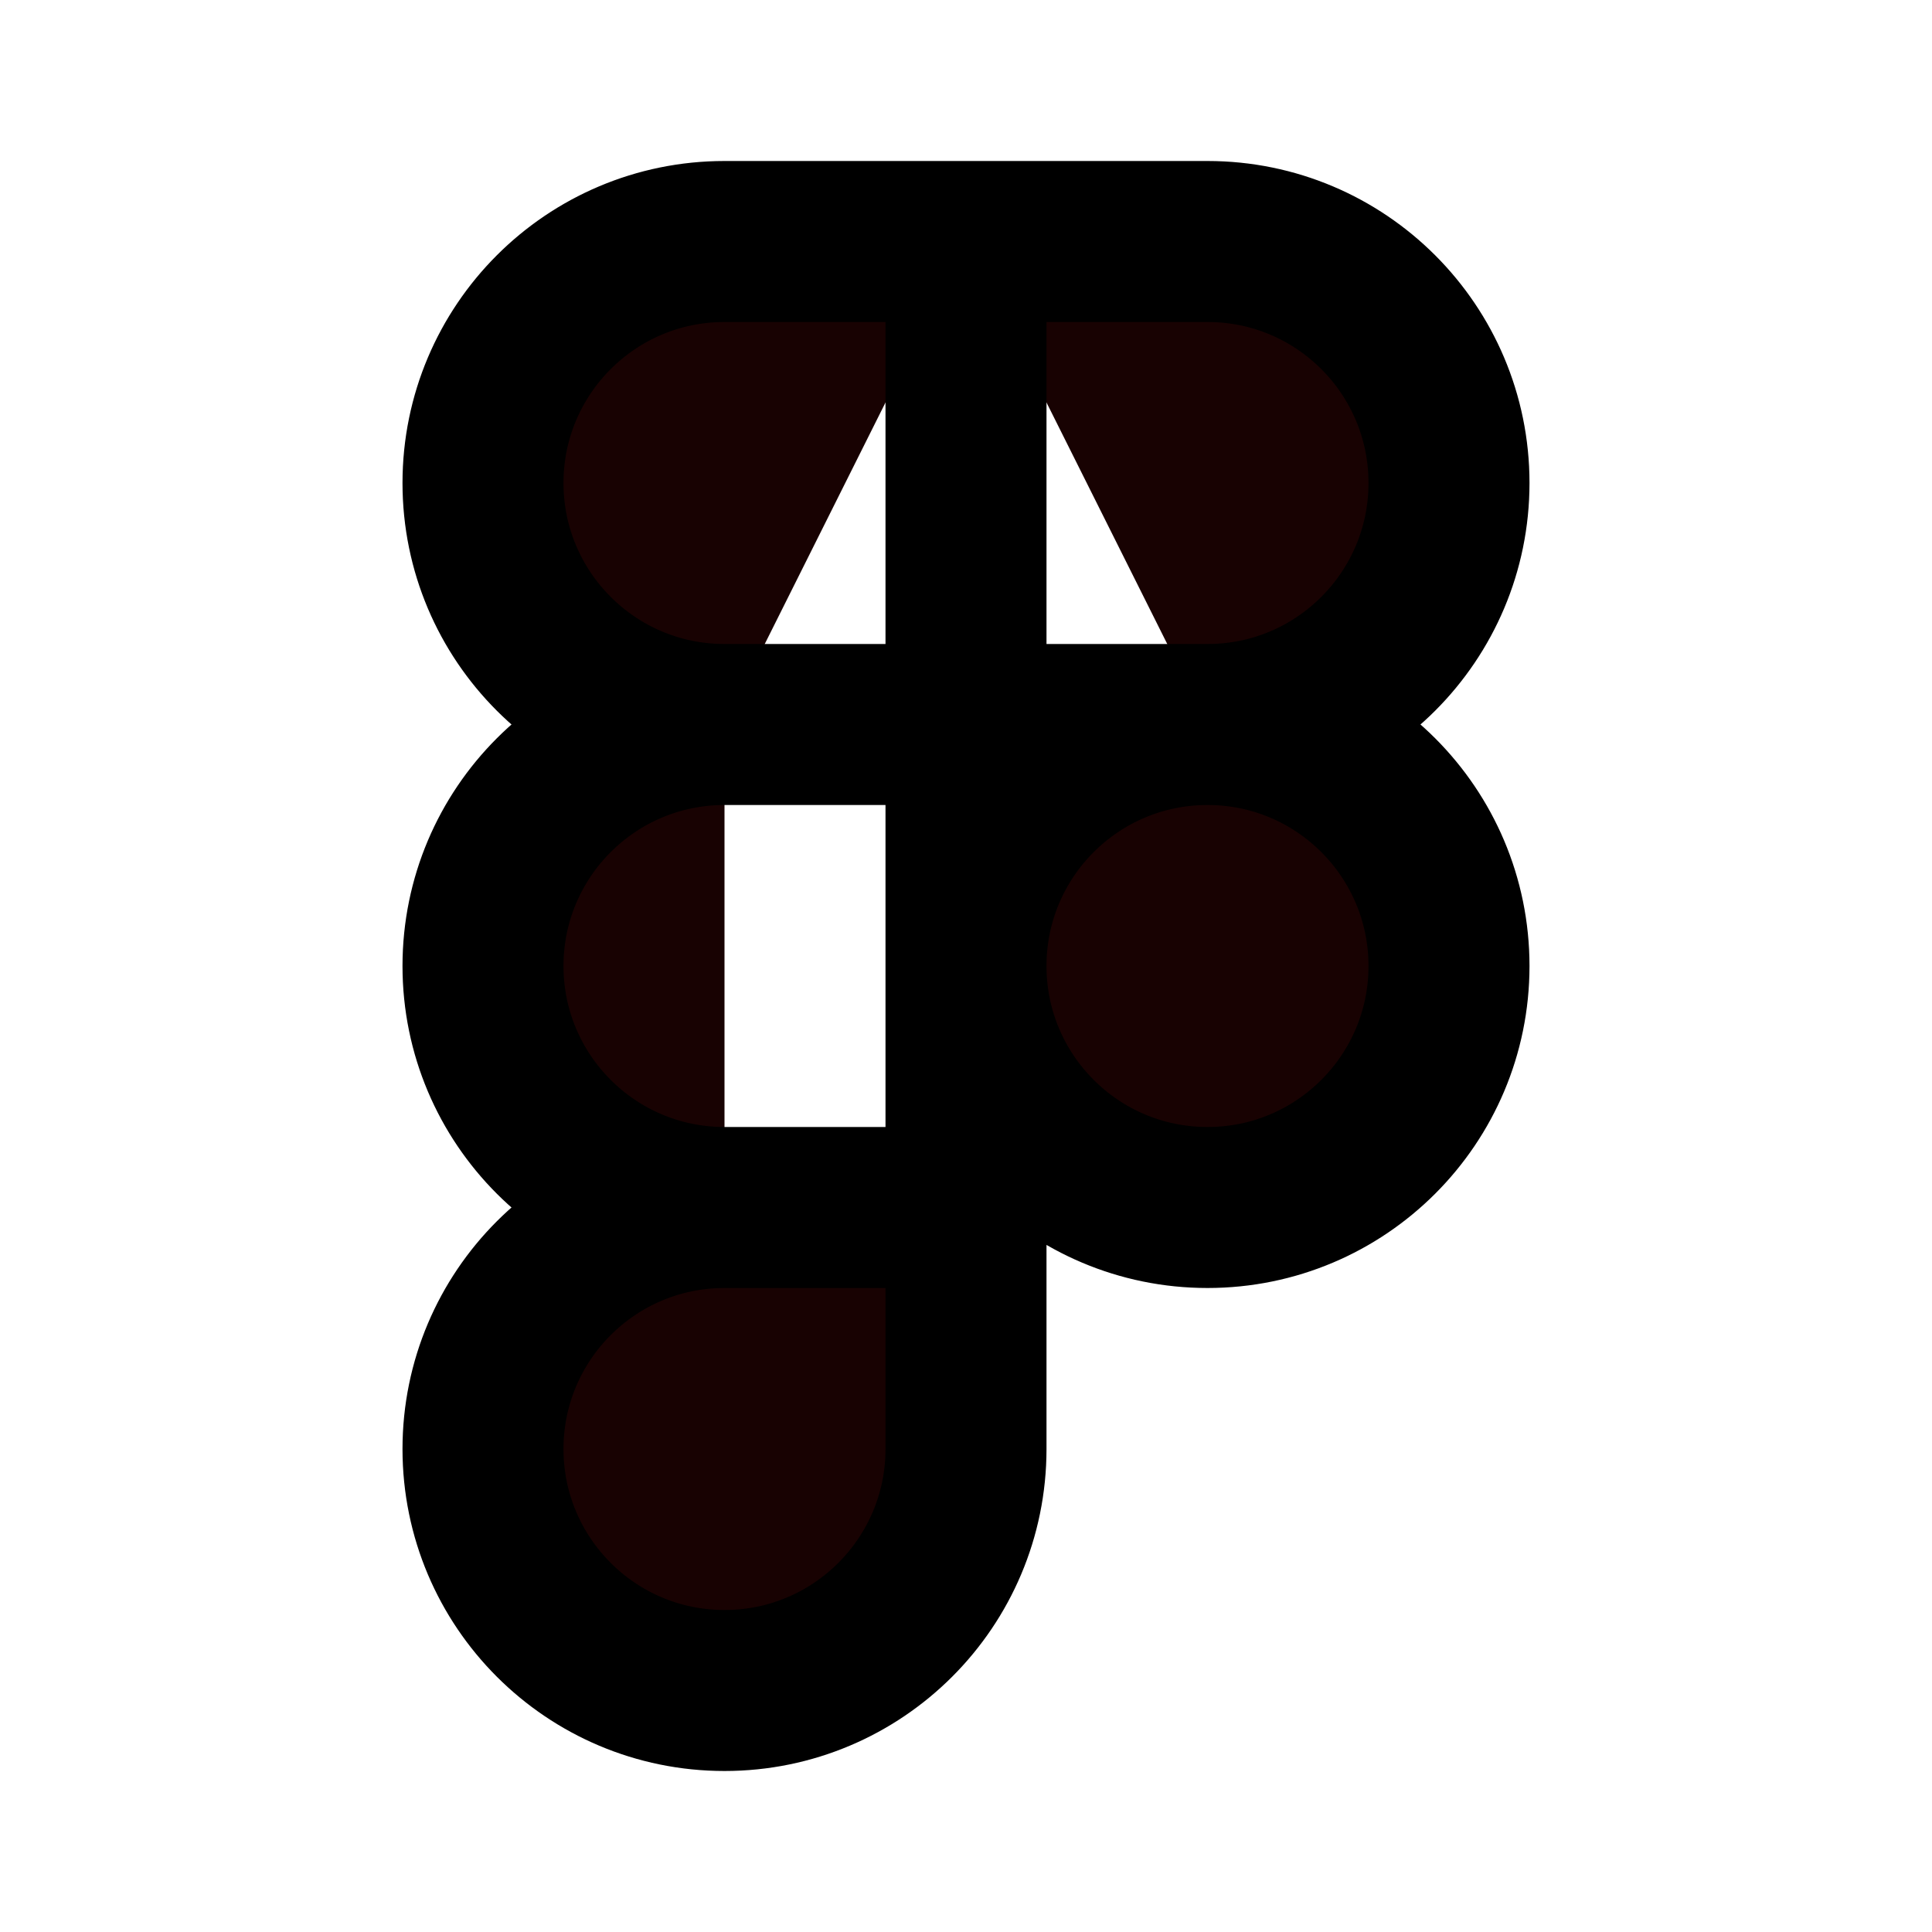
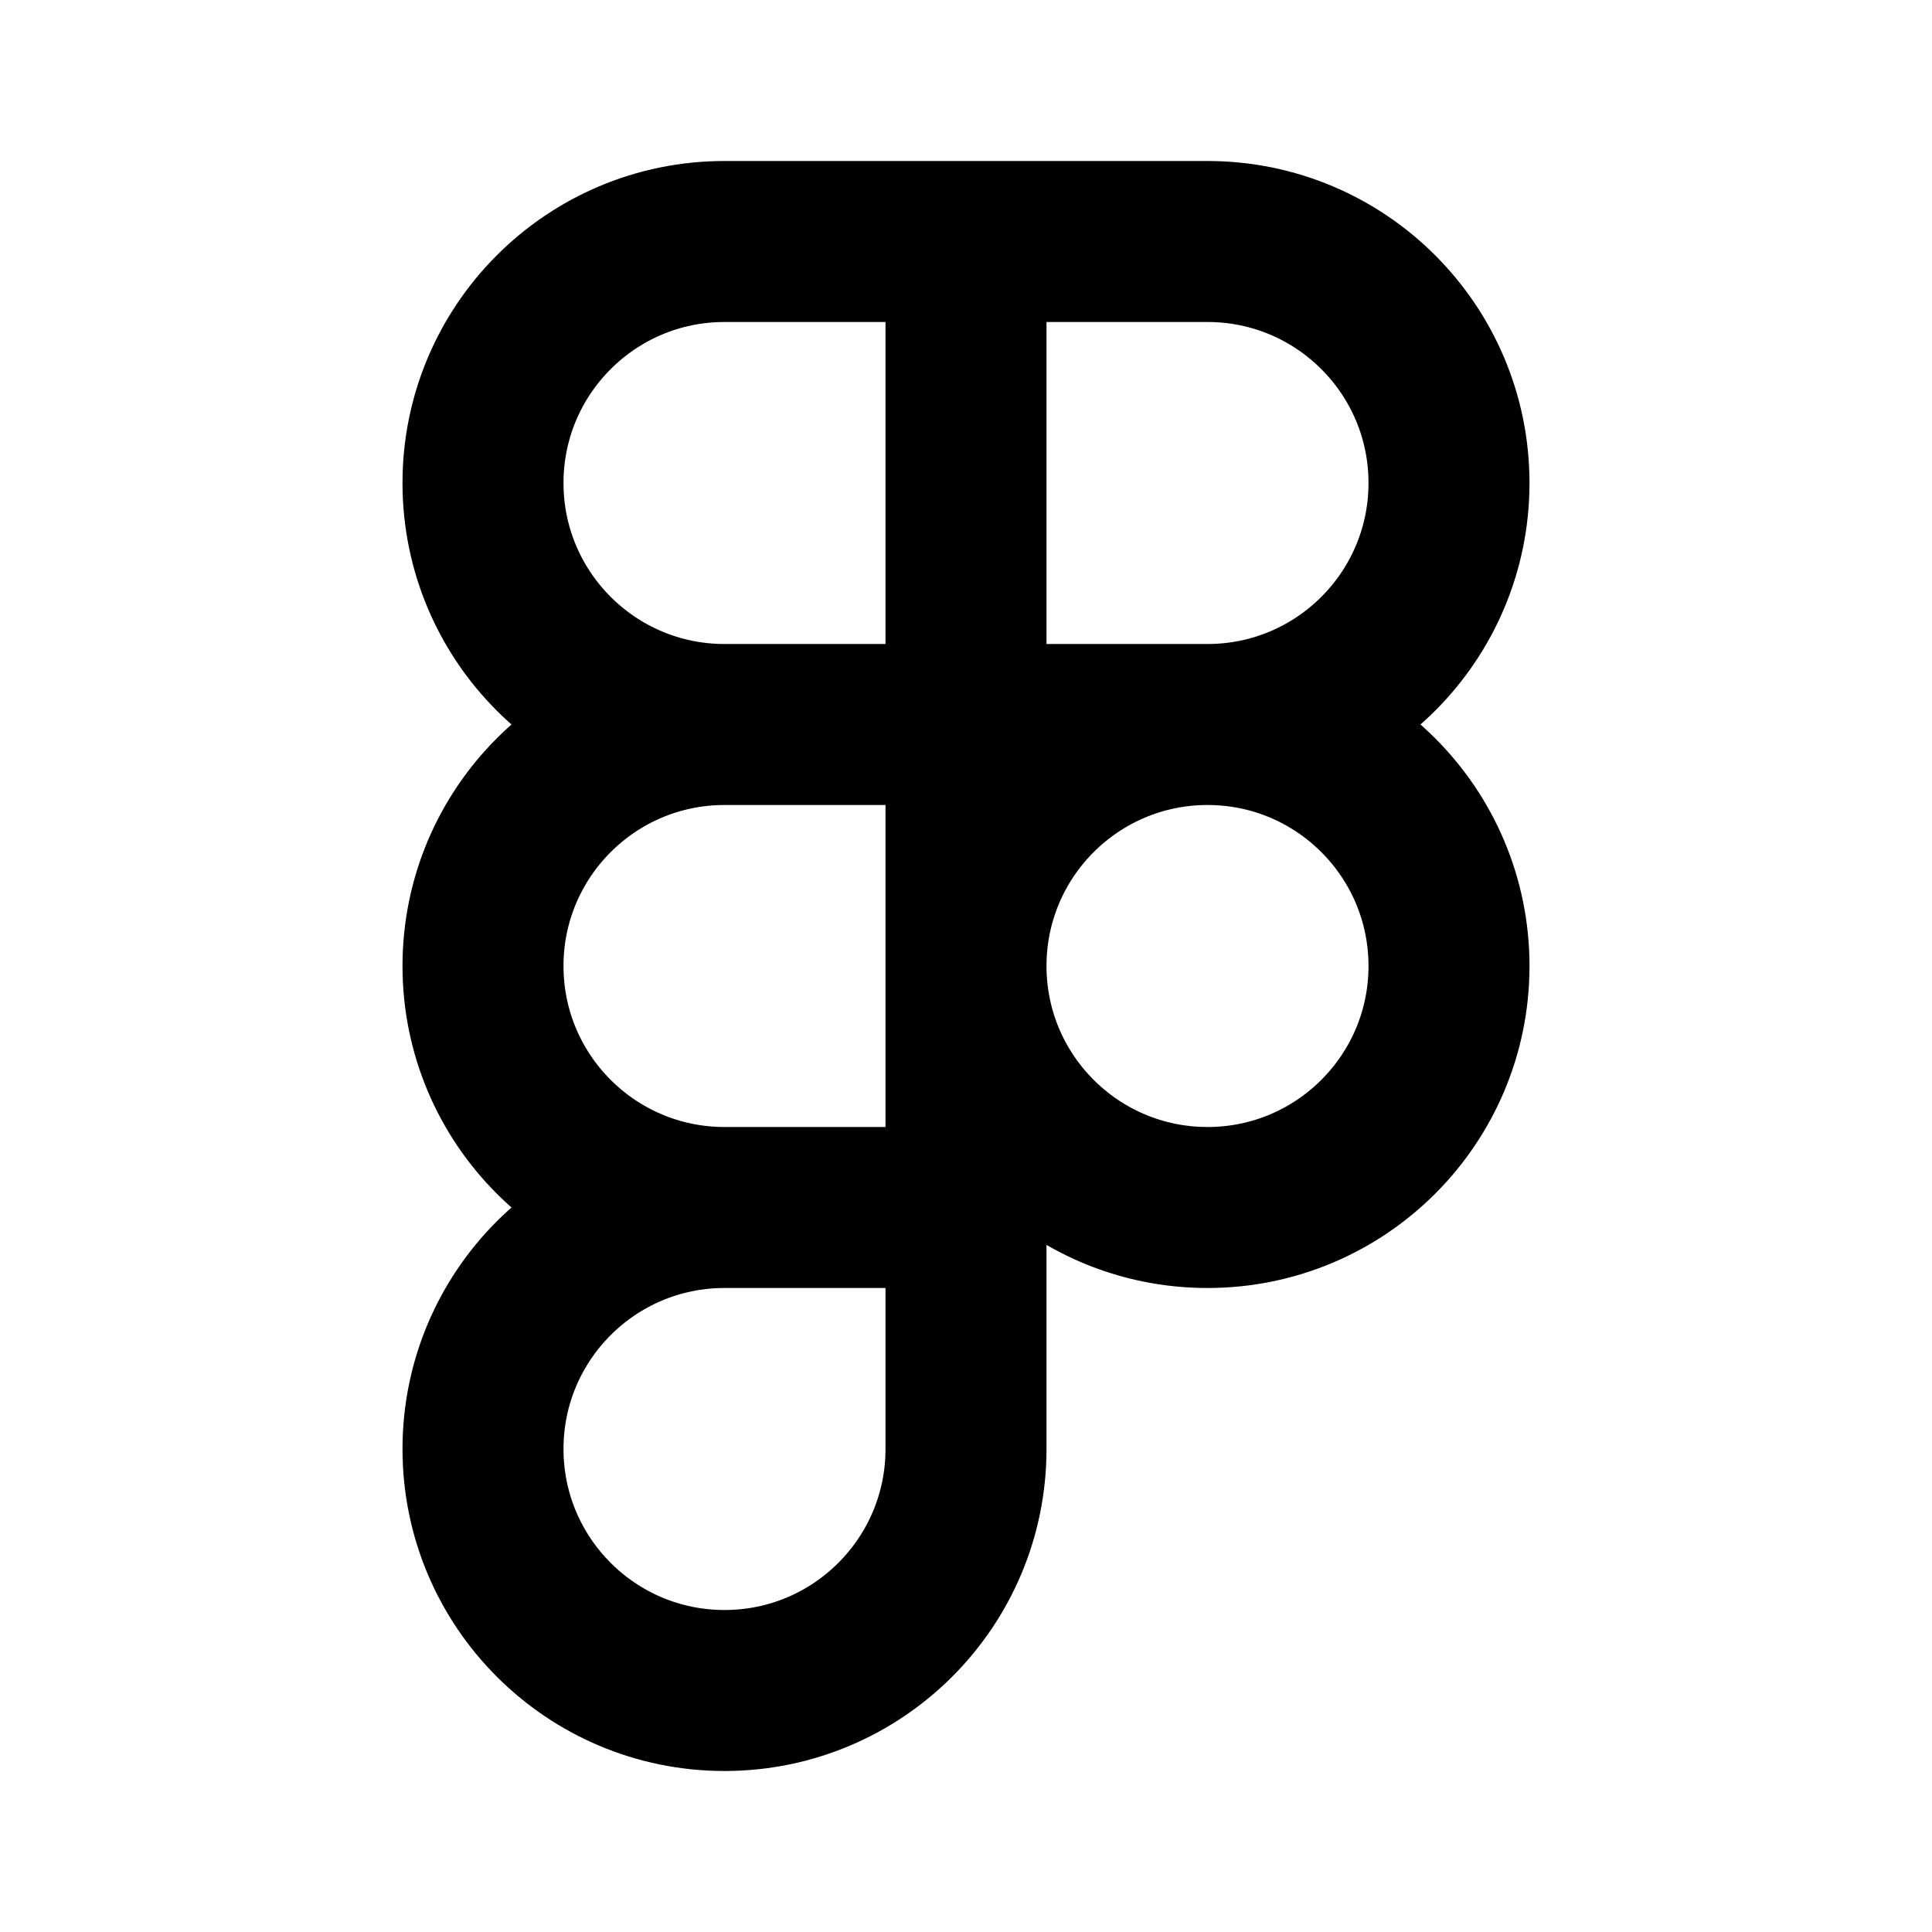
- <svg xmlns="http://www.w3.org/2000/svg" width="800px" height="800px" viewBox="0 0 24 24" fill="#180202">
+ <svg xmlns="http://www.w3.org/2000/svg" width="800px" height="800px" viewBox="0 0 24 24" fill="none">
  <path d="M12 3H9C7.343 3 6 4.343 6 6C6 7.657 7.343 9 9 9M12 3V9M12 3H15C16.657 3 18 4.343 18 6C18 7.657 16.657 9 15 9M12 9H9M12 9H15M12 9V15M9 9C7.343 9 6 10.343 6 12C6 13.657 7.343 15 9 15M15 9C16.657 9 18 10.343 18 12C18 13.657 16.657 15 15 15C13.343 15 12 13.657 12 12C12 10.343 13.343 9 15 9ZM12 15H9M12 15V18C12 19.657 10.657 21 9 21C7.343 21 6 19.657 6 18C6 16.343 7.343 15 9 15" stroke="#000000" stroke-width="2" stroke-linecap="round" stroke-linejoin="round" />
</svg>
